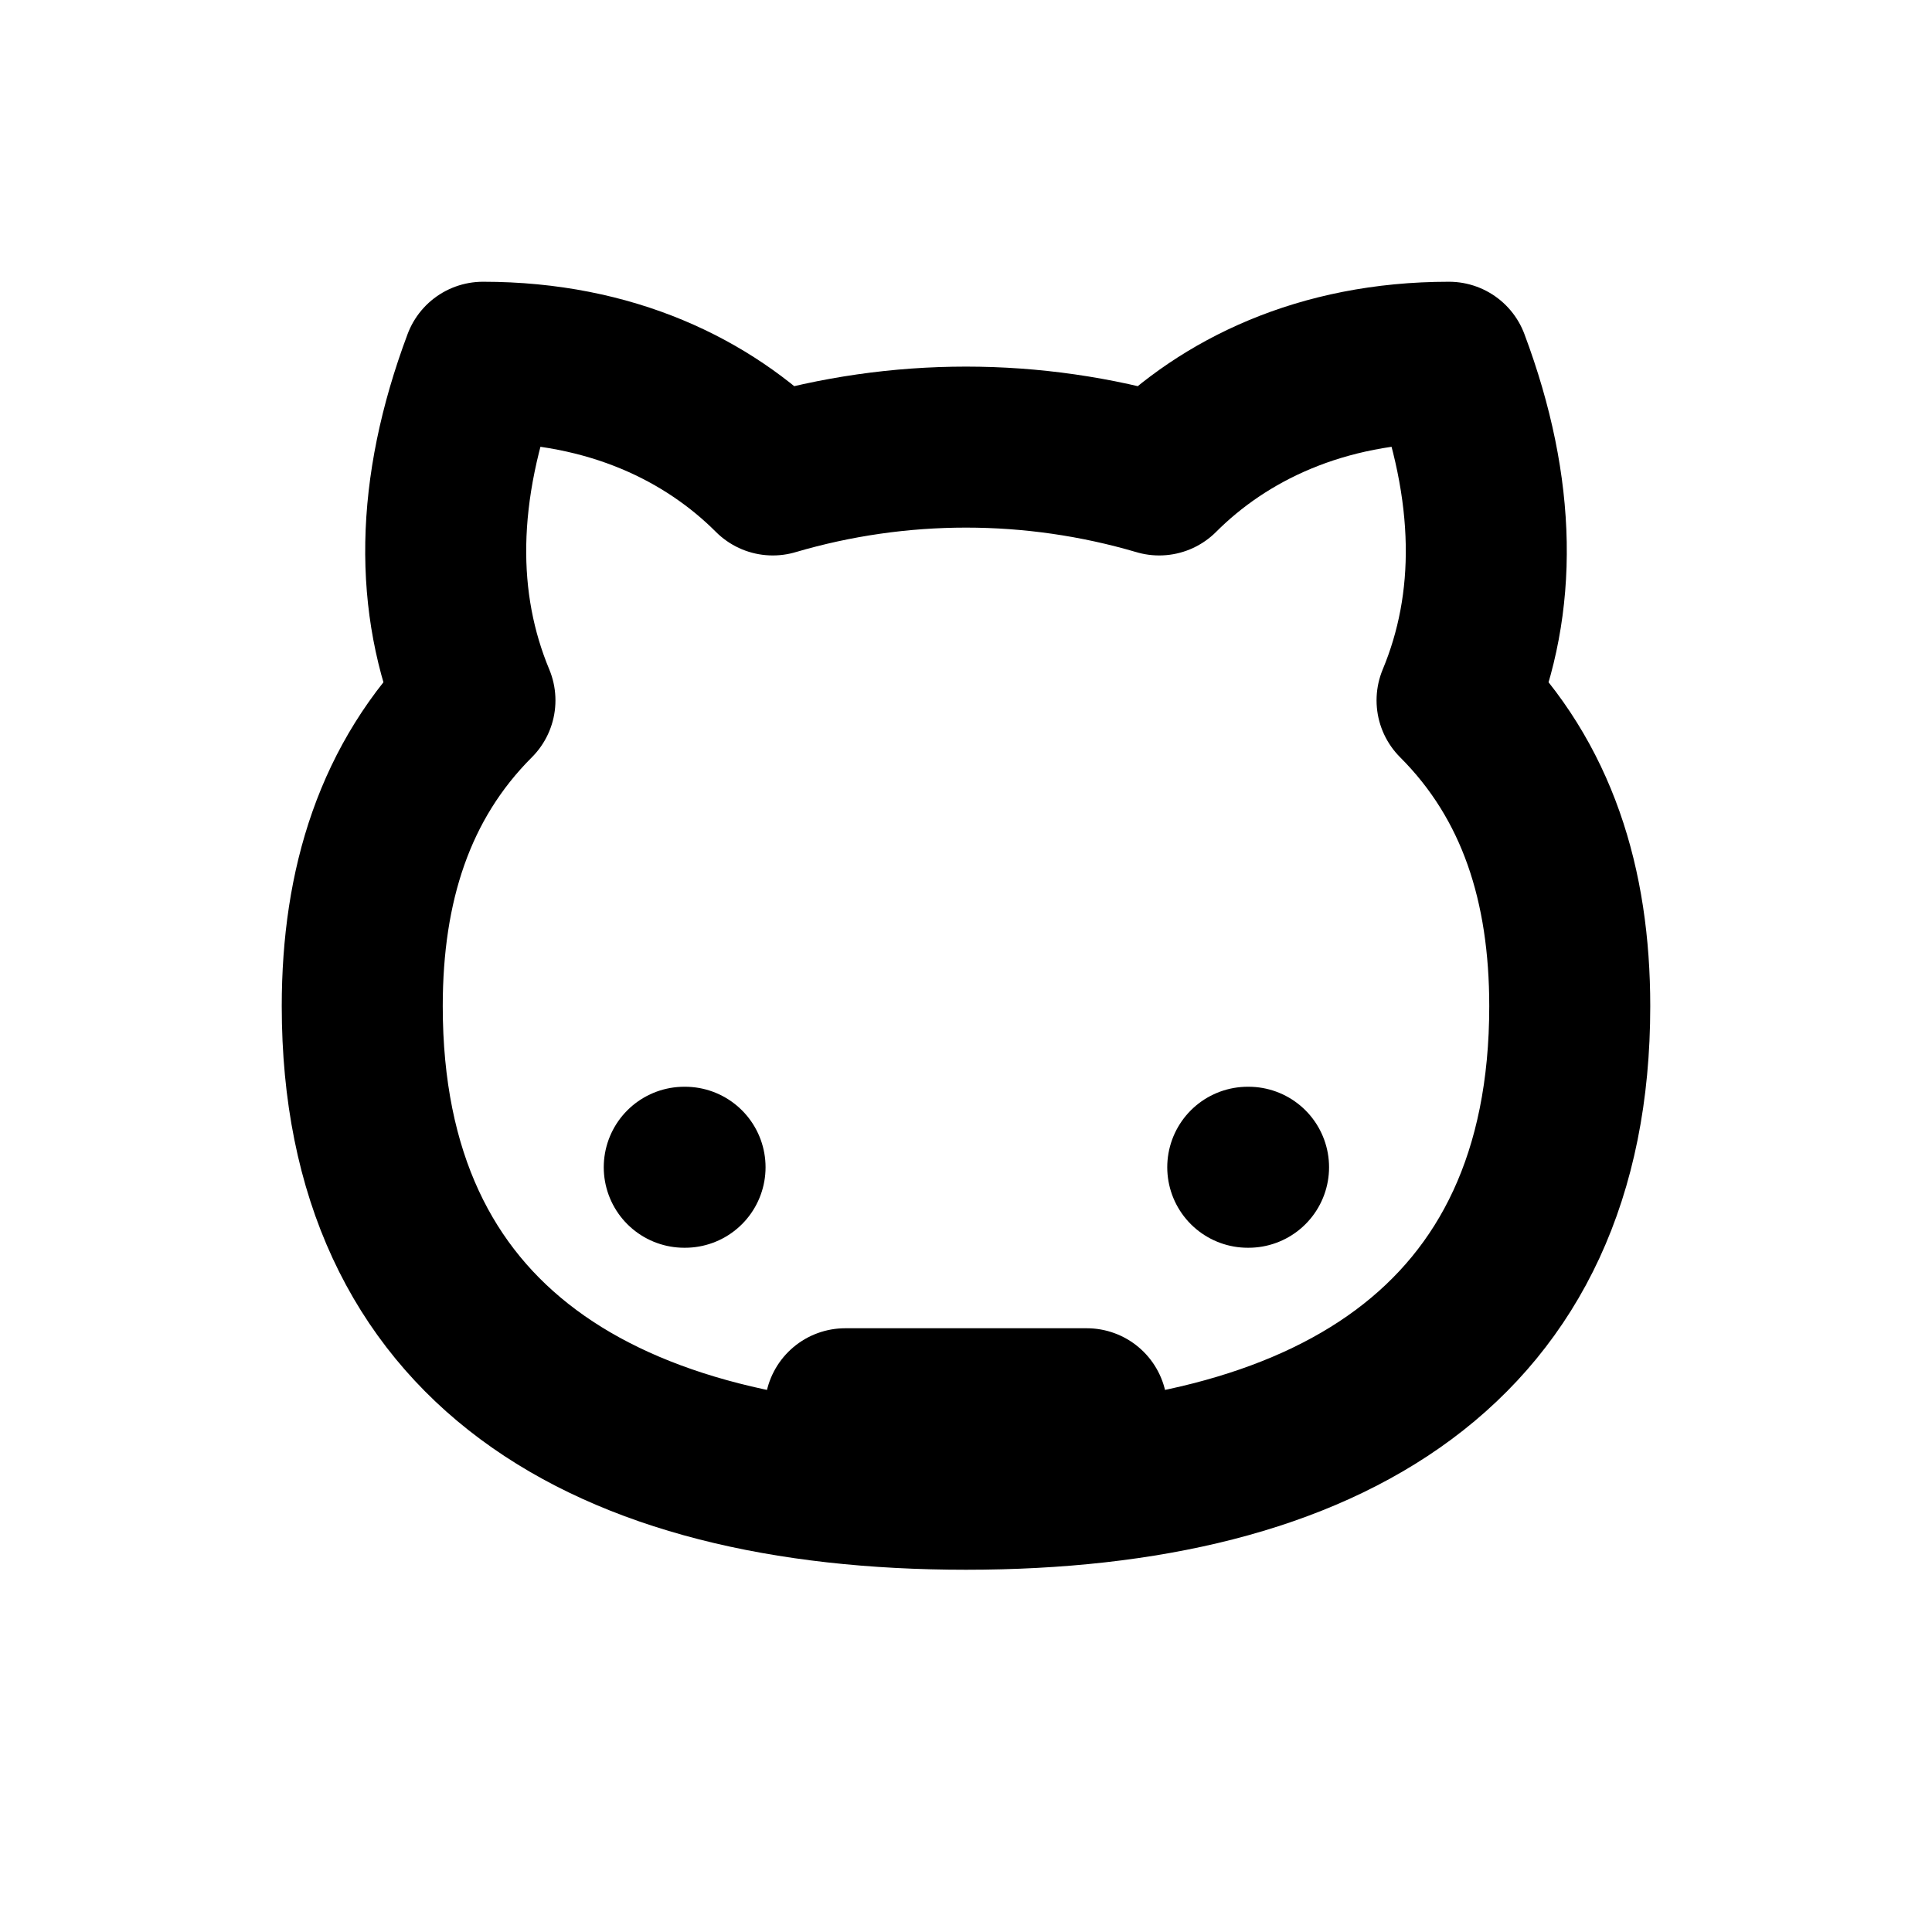
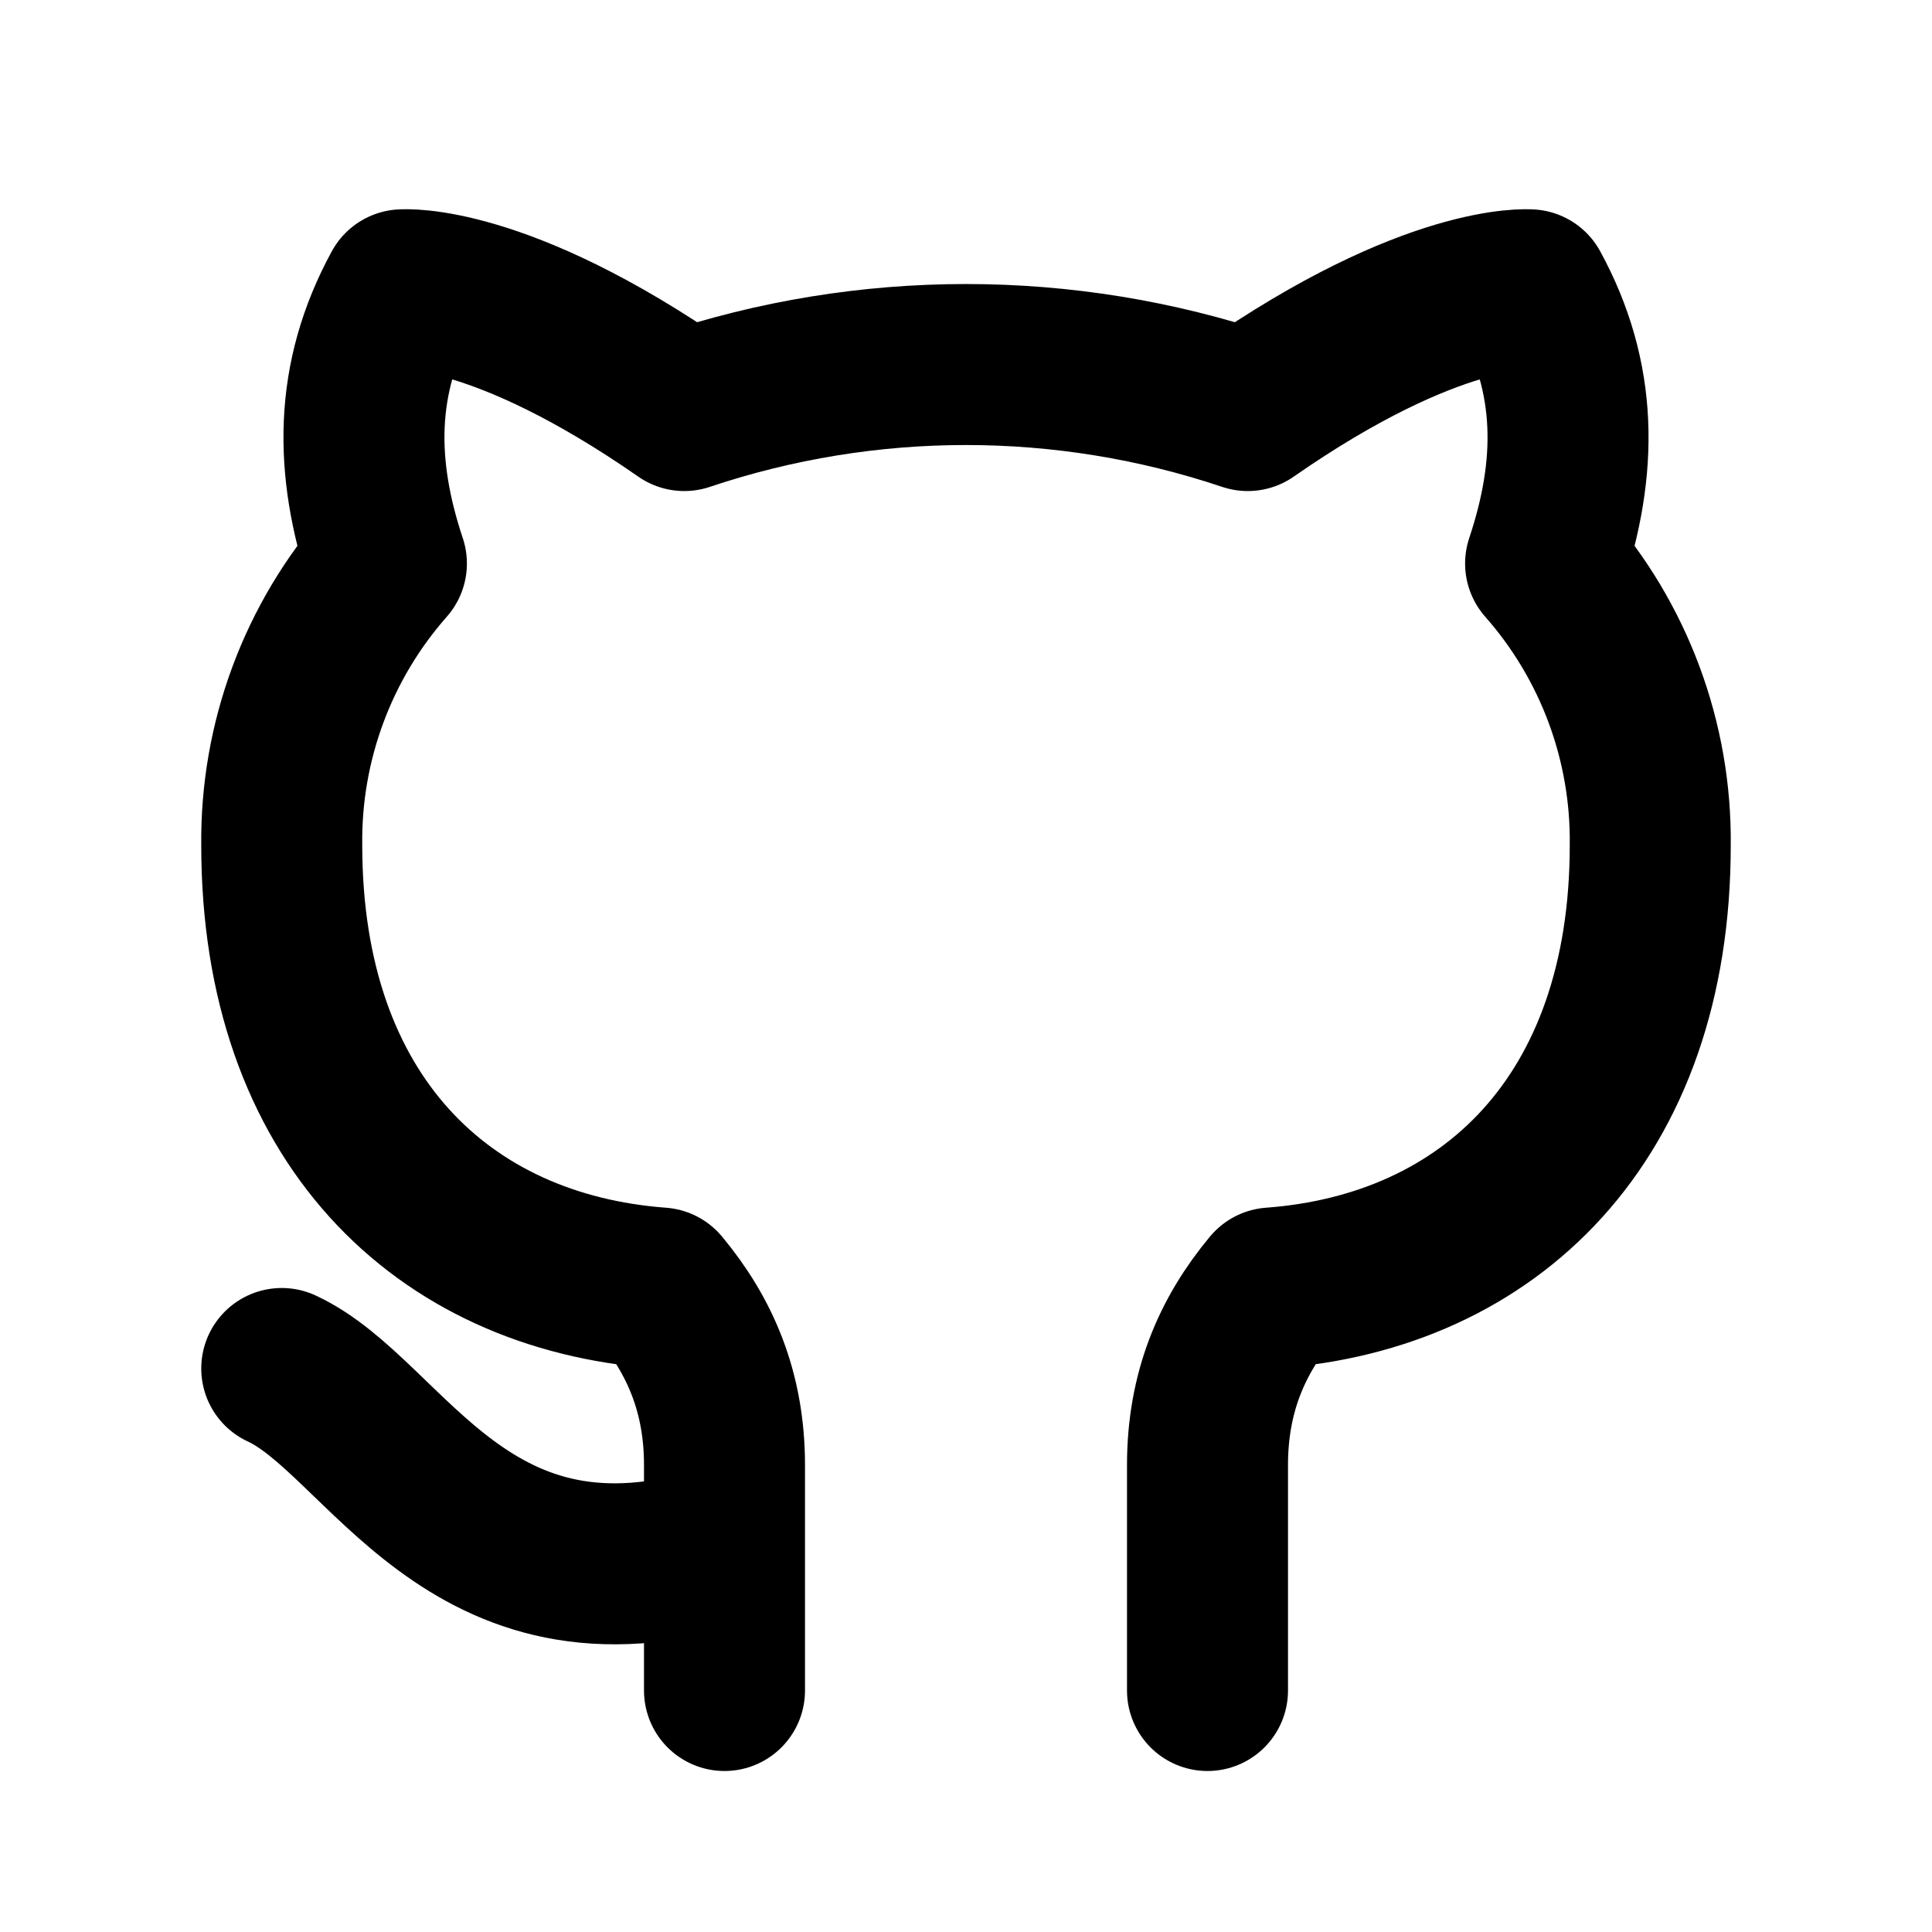
<svg xmlns="http://www.w3.org/2000/svg" viewBox="0 0 24 24" fill="none" stroke="currentColor" stroke-width="2" stroke-linecap="round" stroke-linejoin="round">
-   <path d="M6 4.5c1.6 0 2.8.6 3.6 1.4a8.5 8.5 0 0 1 4.8 0c.8-.8 2-1.4 3.6-1.4.6 1.6.6 3 .1 4.2 1 1 1.4 2.3 1.4 3.8 0 4.2-3 6-7.5 6S4.5 16.7 4.5 12.5c0-1.5.4-2.8 1.4-3.8C5.4 7.5 5.4 6.1 6 4.5zM8.5 14.5h.01M15.5 14.5h.01M10.5 17.5h3" />
+   <path d="M9 21v-2.8c0-.9-.3-1.6-.8-2.2C5.5 15.8 3.5 13.9 3.5 10.5a5.2 5.2 0 0 1 1.3-3.5C4.4 5.8 4.4 4.7 5 3.6c0 0 1.2-.1 3.5 1.5a11 11 0 0 1 7 0c2.3-1.6 3.5-1.5 3.5-1.5.6 1.1.6 2.2.2 3.4a5.2 5.2 0 0 1 1.3 3.5c0 3.4-2 5.3-4.7 5.5-.5.6-.8 1.3-.8 2.2V21M9 19.2c-3.2 1-4.2-1.6-5.5-2.2" />
</svg>
